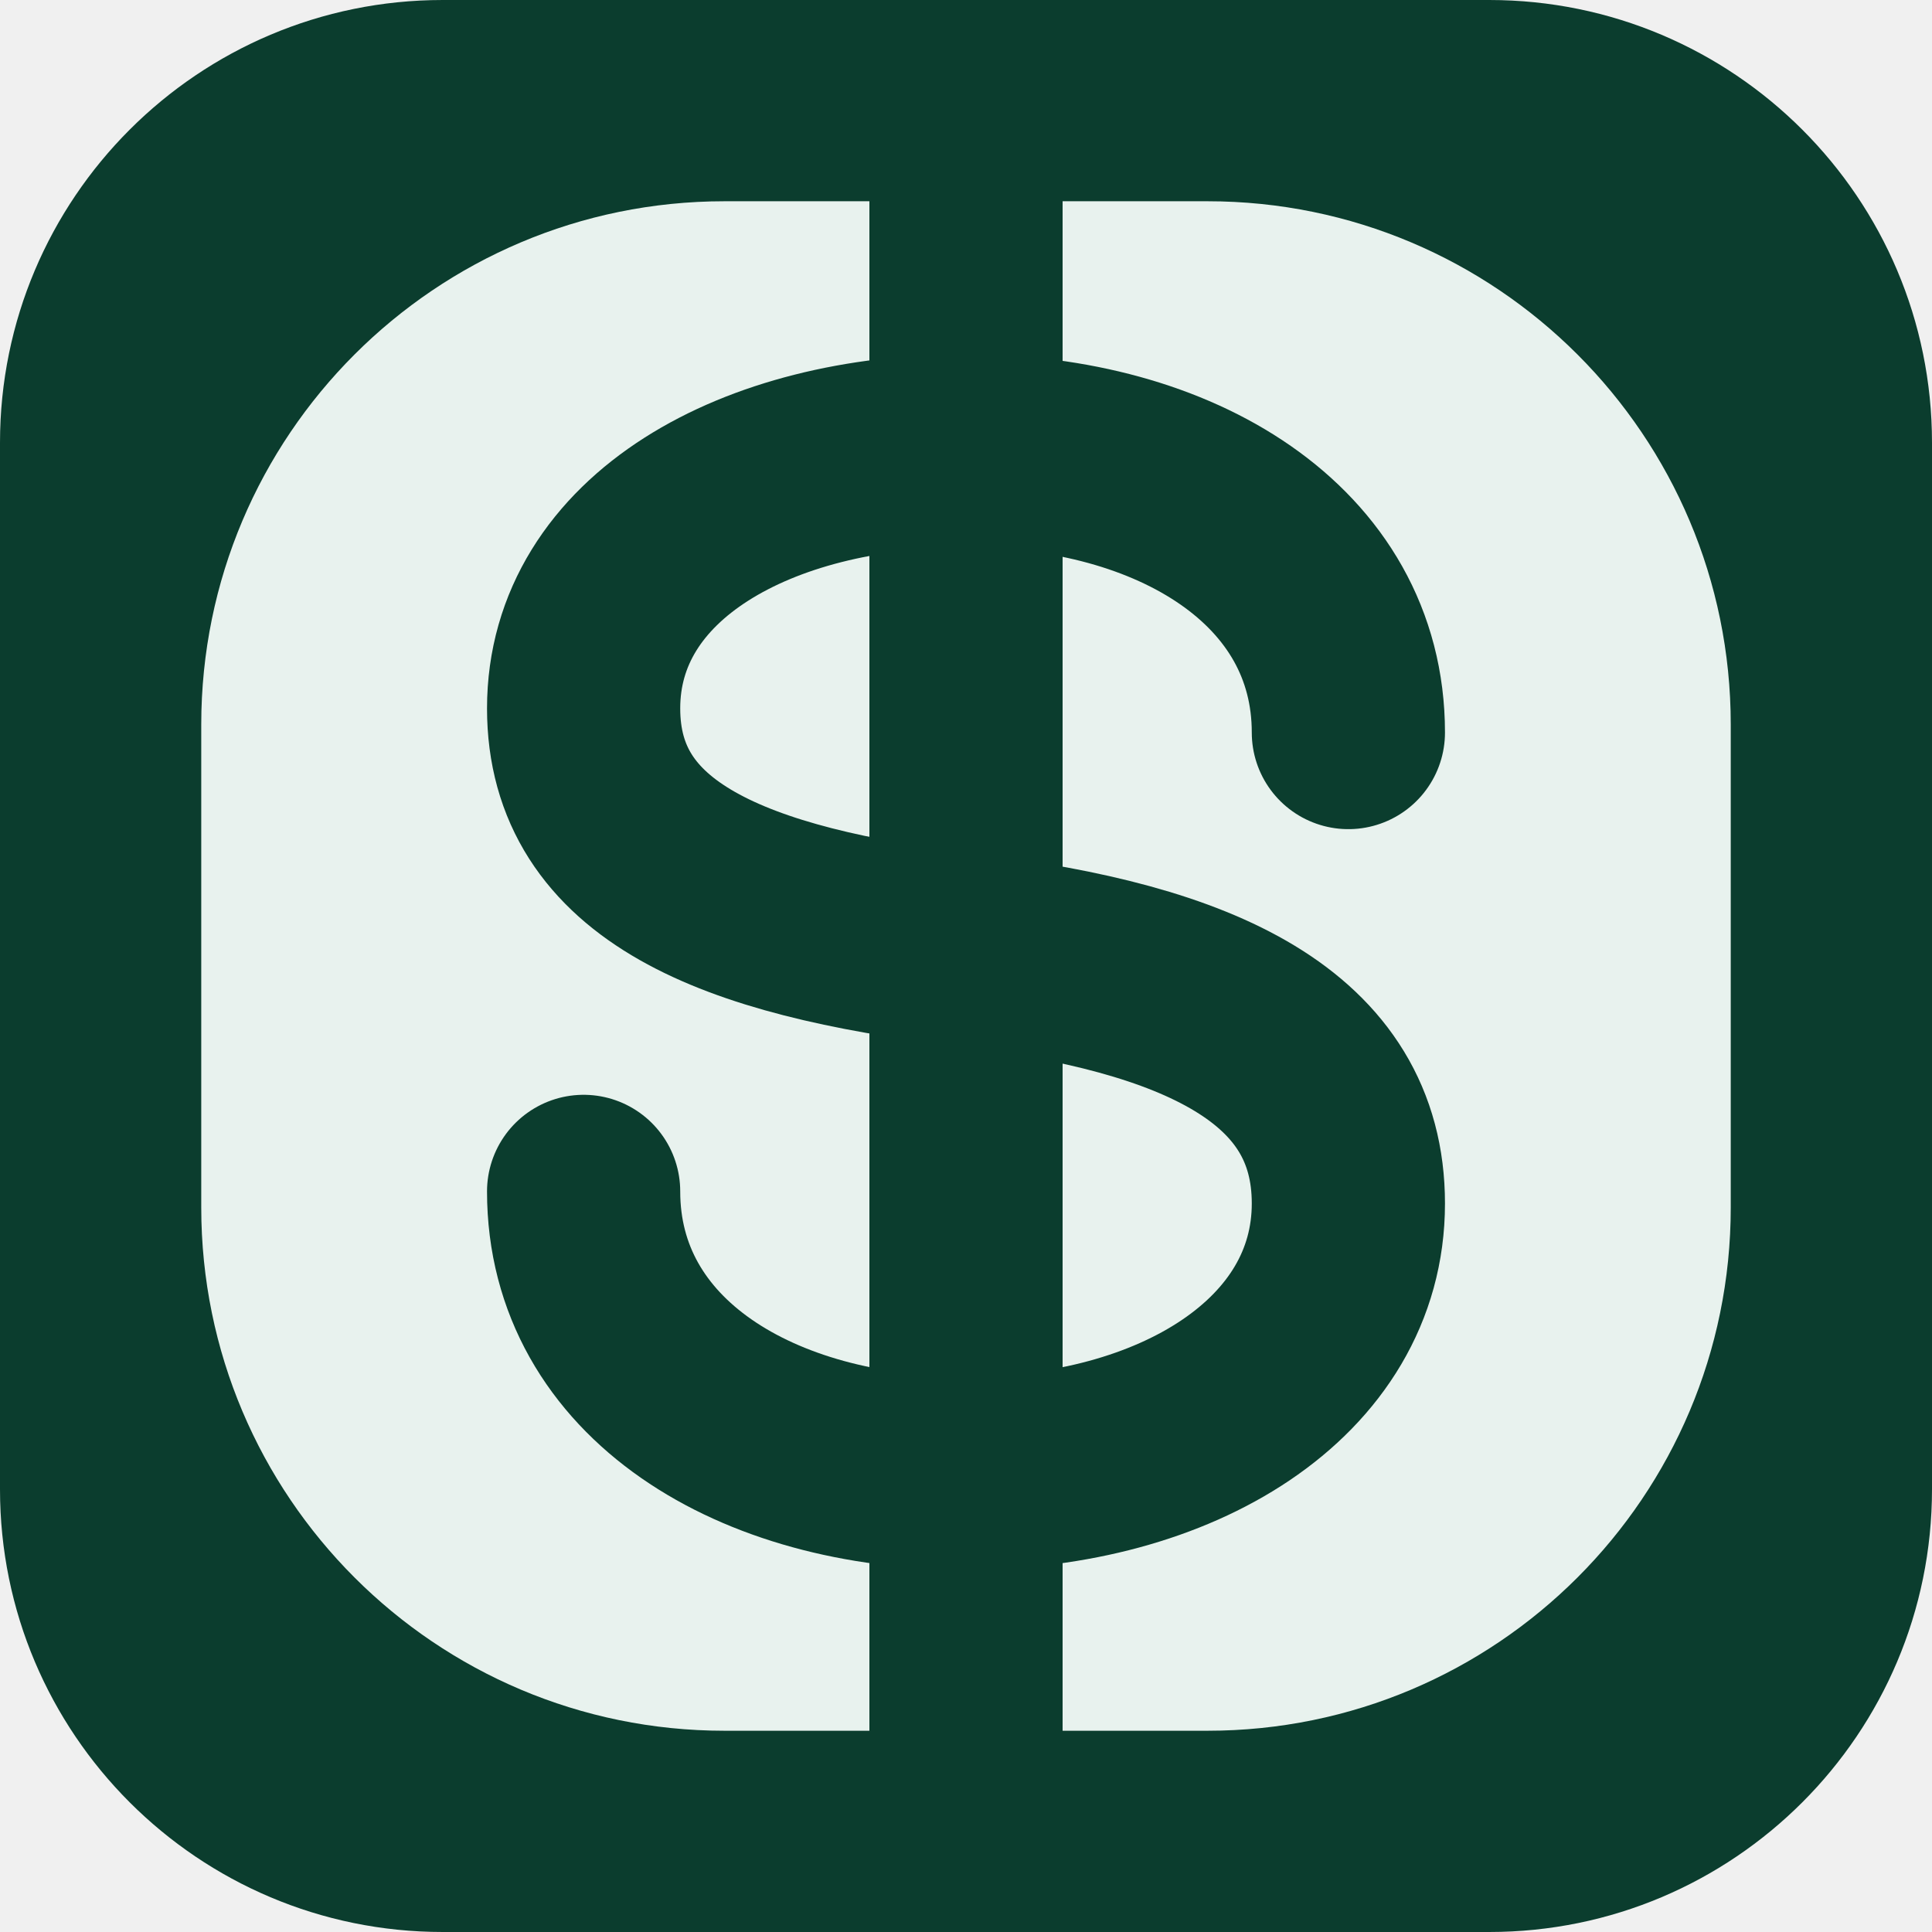
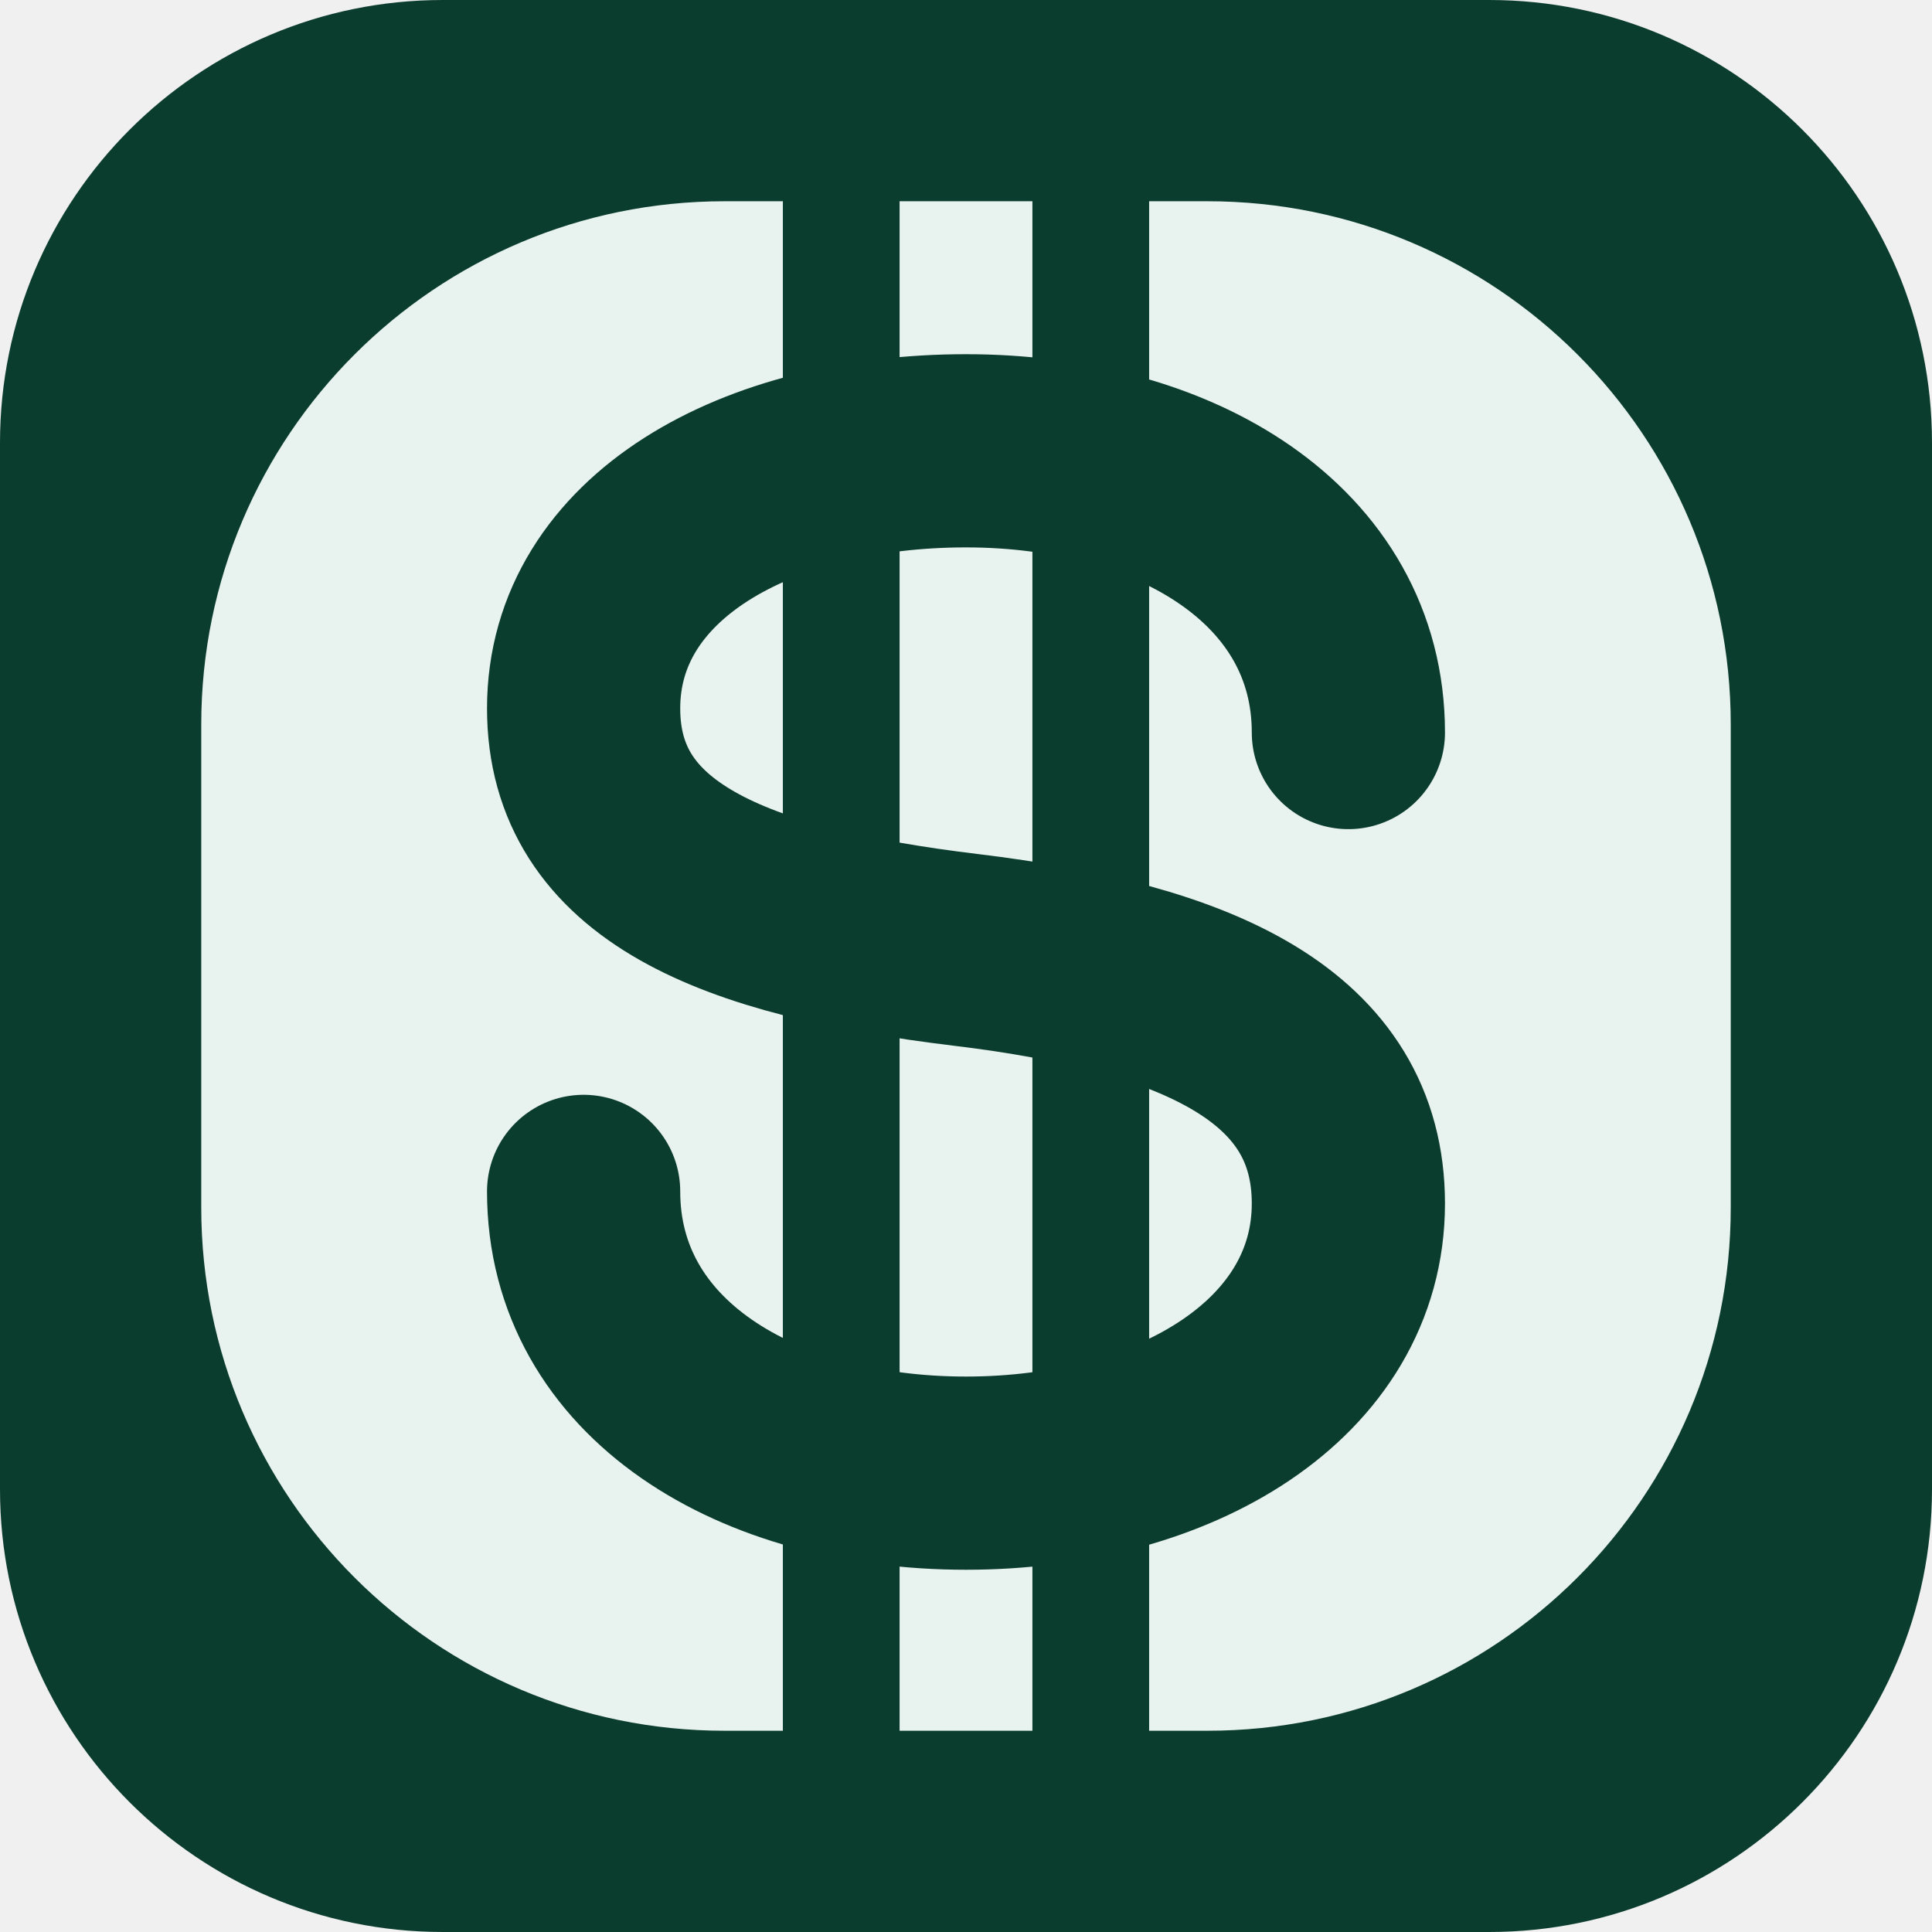
<svg xmlns="http://www.w3.org/2000/svg" viewBox="0 0 48 48" width="48" height="48" role="img" aria-label="FinançasPro">
  <rect width="48" height="48" rx="11" fill="#0B3D2E" />
  <mask id="fp">
    <rect width="48" height="48" fill="#fff" />
    <path d="M33.5,18.2 C33.5,13.8 29.2,11.2 24,11.2 C18.8,11.2 14.5,13.6 14.5,17.6 C14.5,21.4 18.2,22.9 24,23.6 C29.8,24.3 33.5,26 33.5,29.9 C33.5,34 29.2,36.6 24,36.6 C18.8,36.6 14.5,34 14.5,29.6" fill="none" stroke="#000" stroke-width="4.8" stroke-linecap="round" />
-     <path d="M24,5 V43" fill="none" stroke="#000" stroke-width="4.8" stroke-linecap="round" />
+     <path d="M20.9,5 V43 M27.1,5 V43" fill="none" stroke="#000" stroke-width="2.9" stroke-linecap="round" />
  </mask>
  <rect x="5" y="5" width="38" height="38" rx="13" fill="#E8F2EE" mask="url(#fp)" />
</svg>
